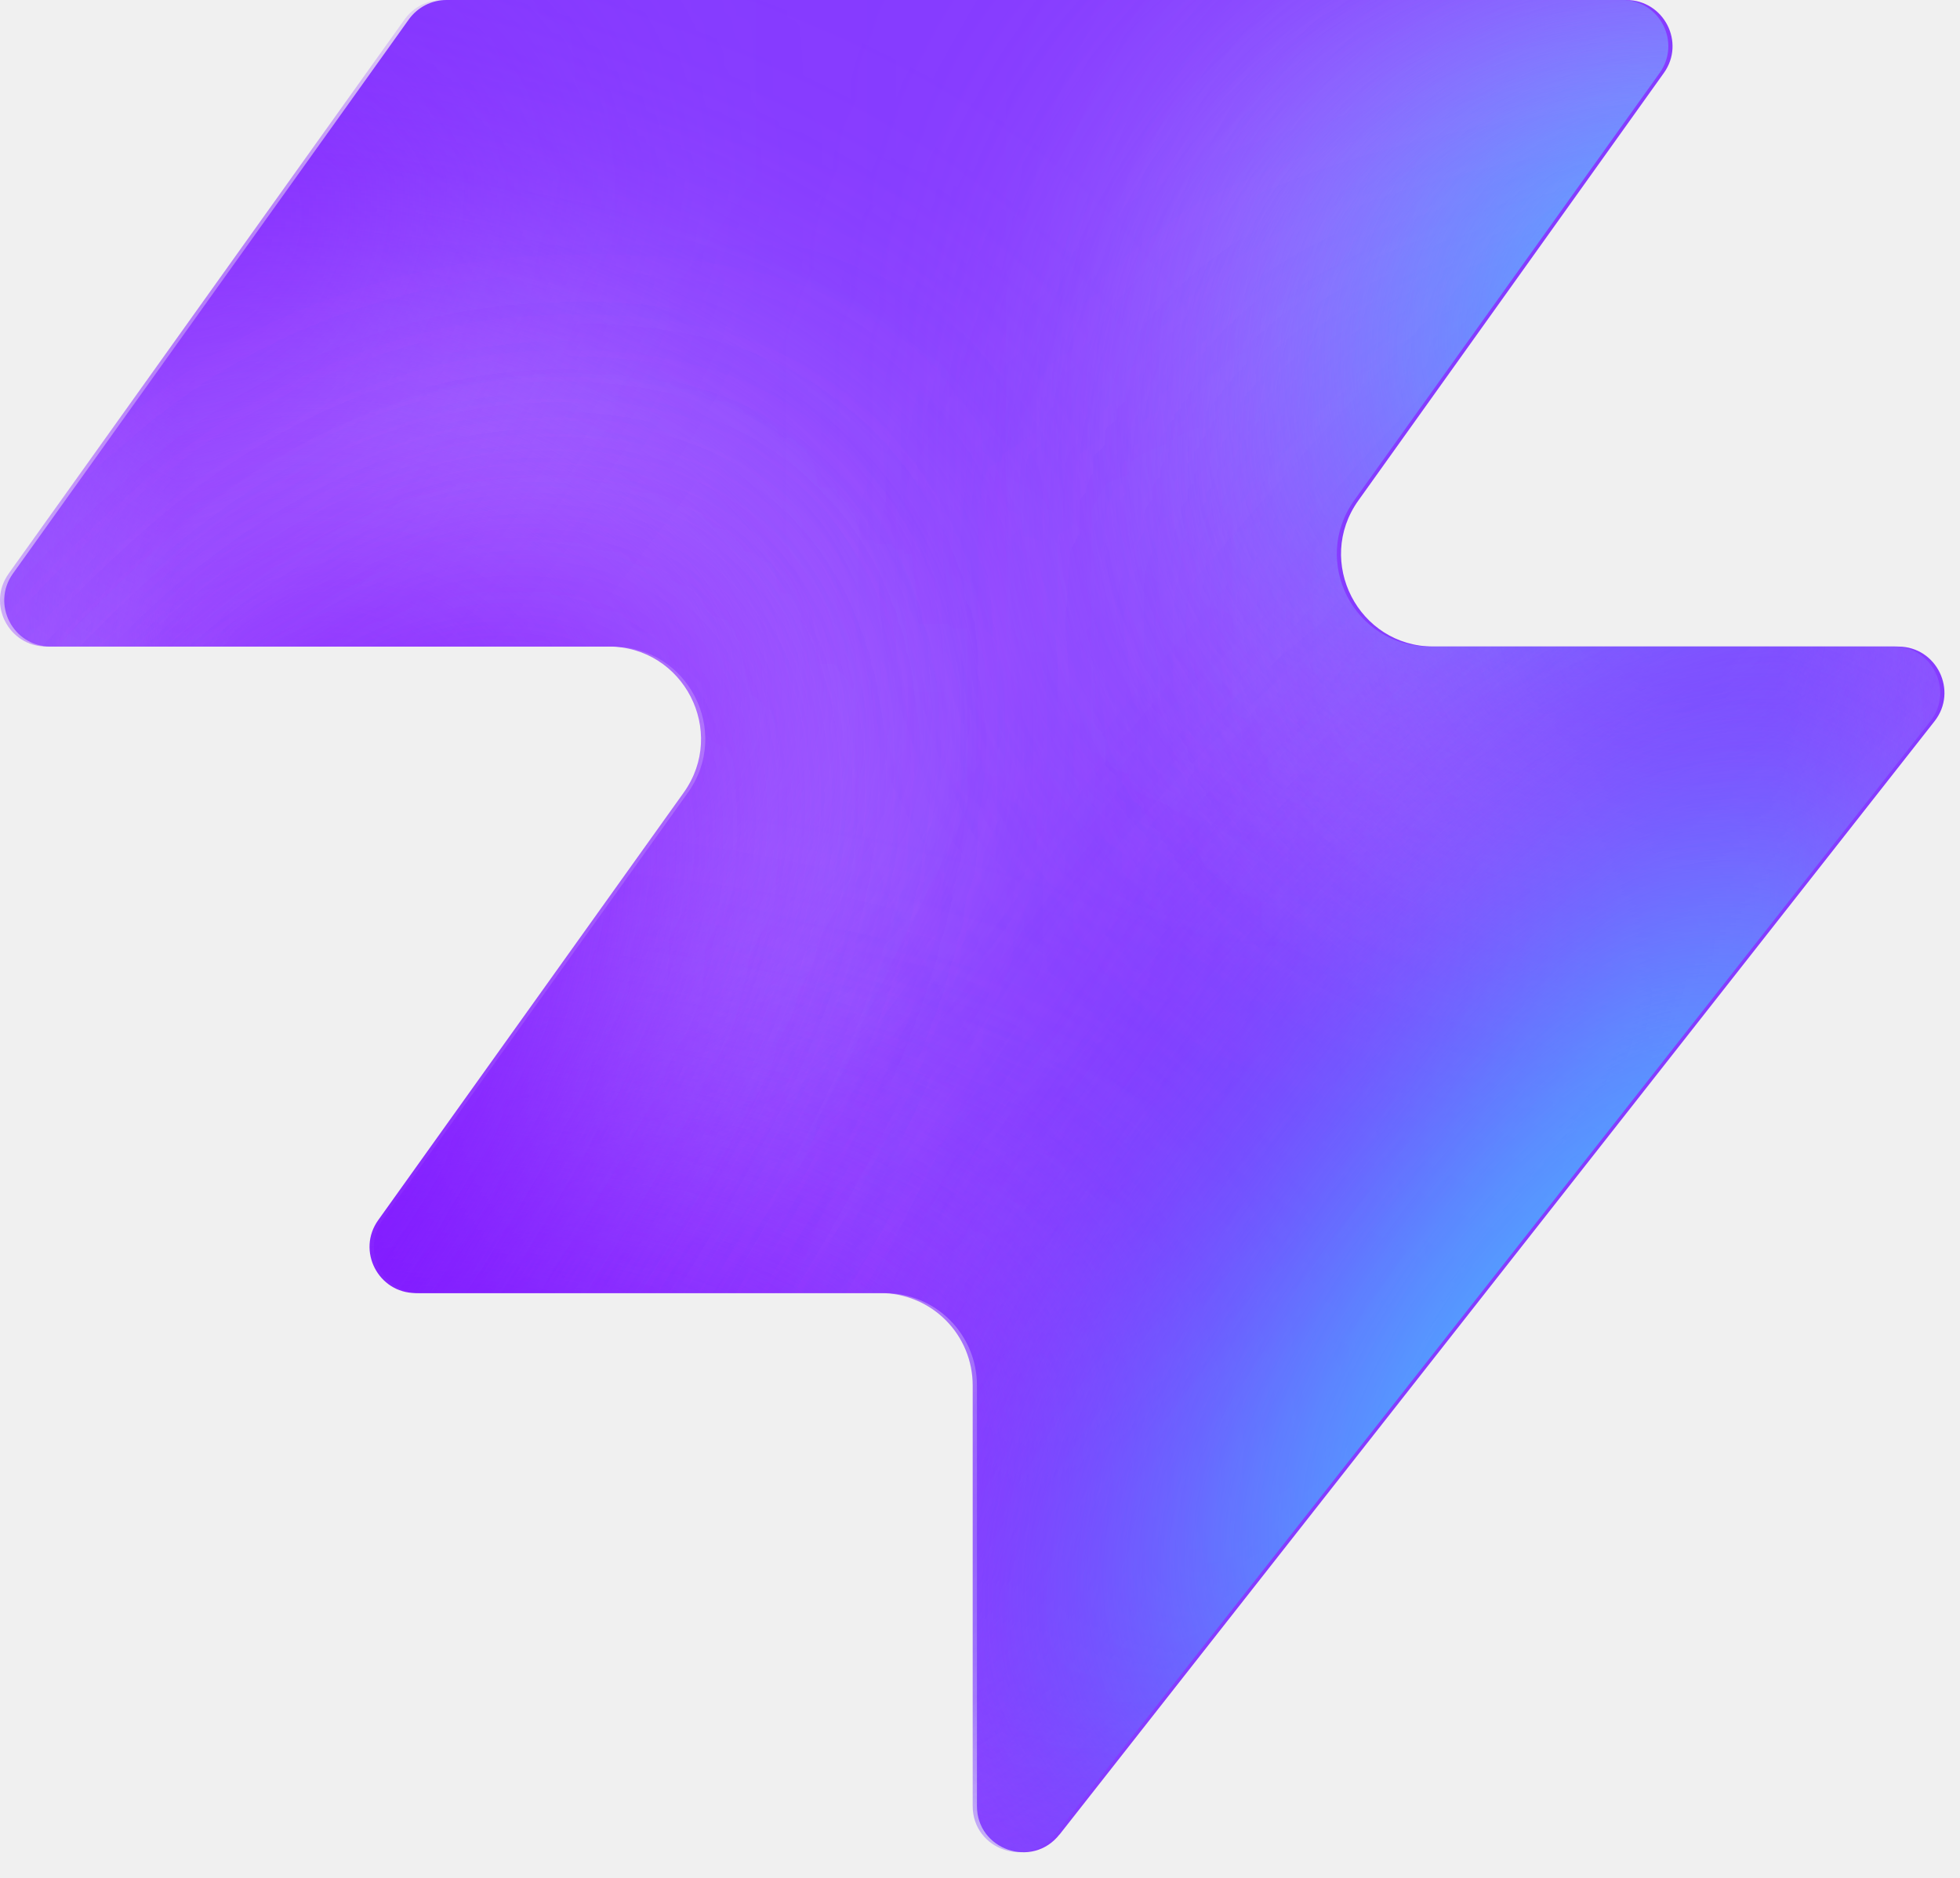
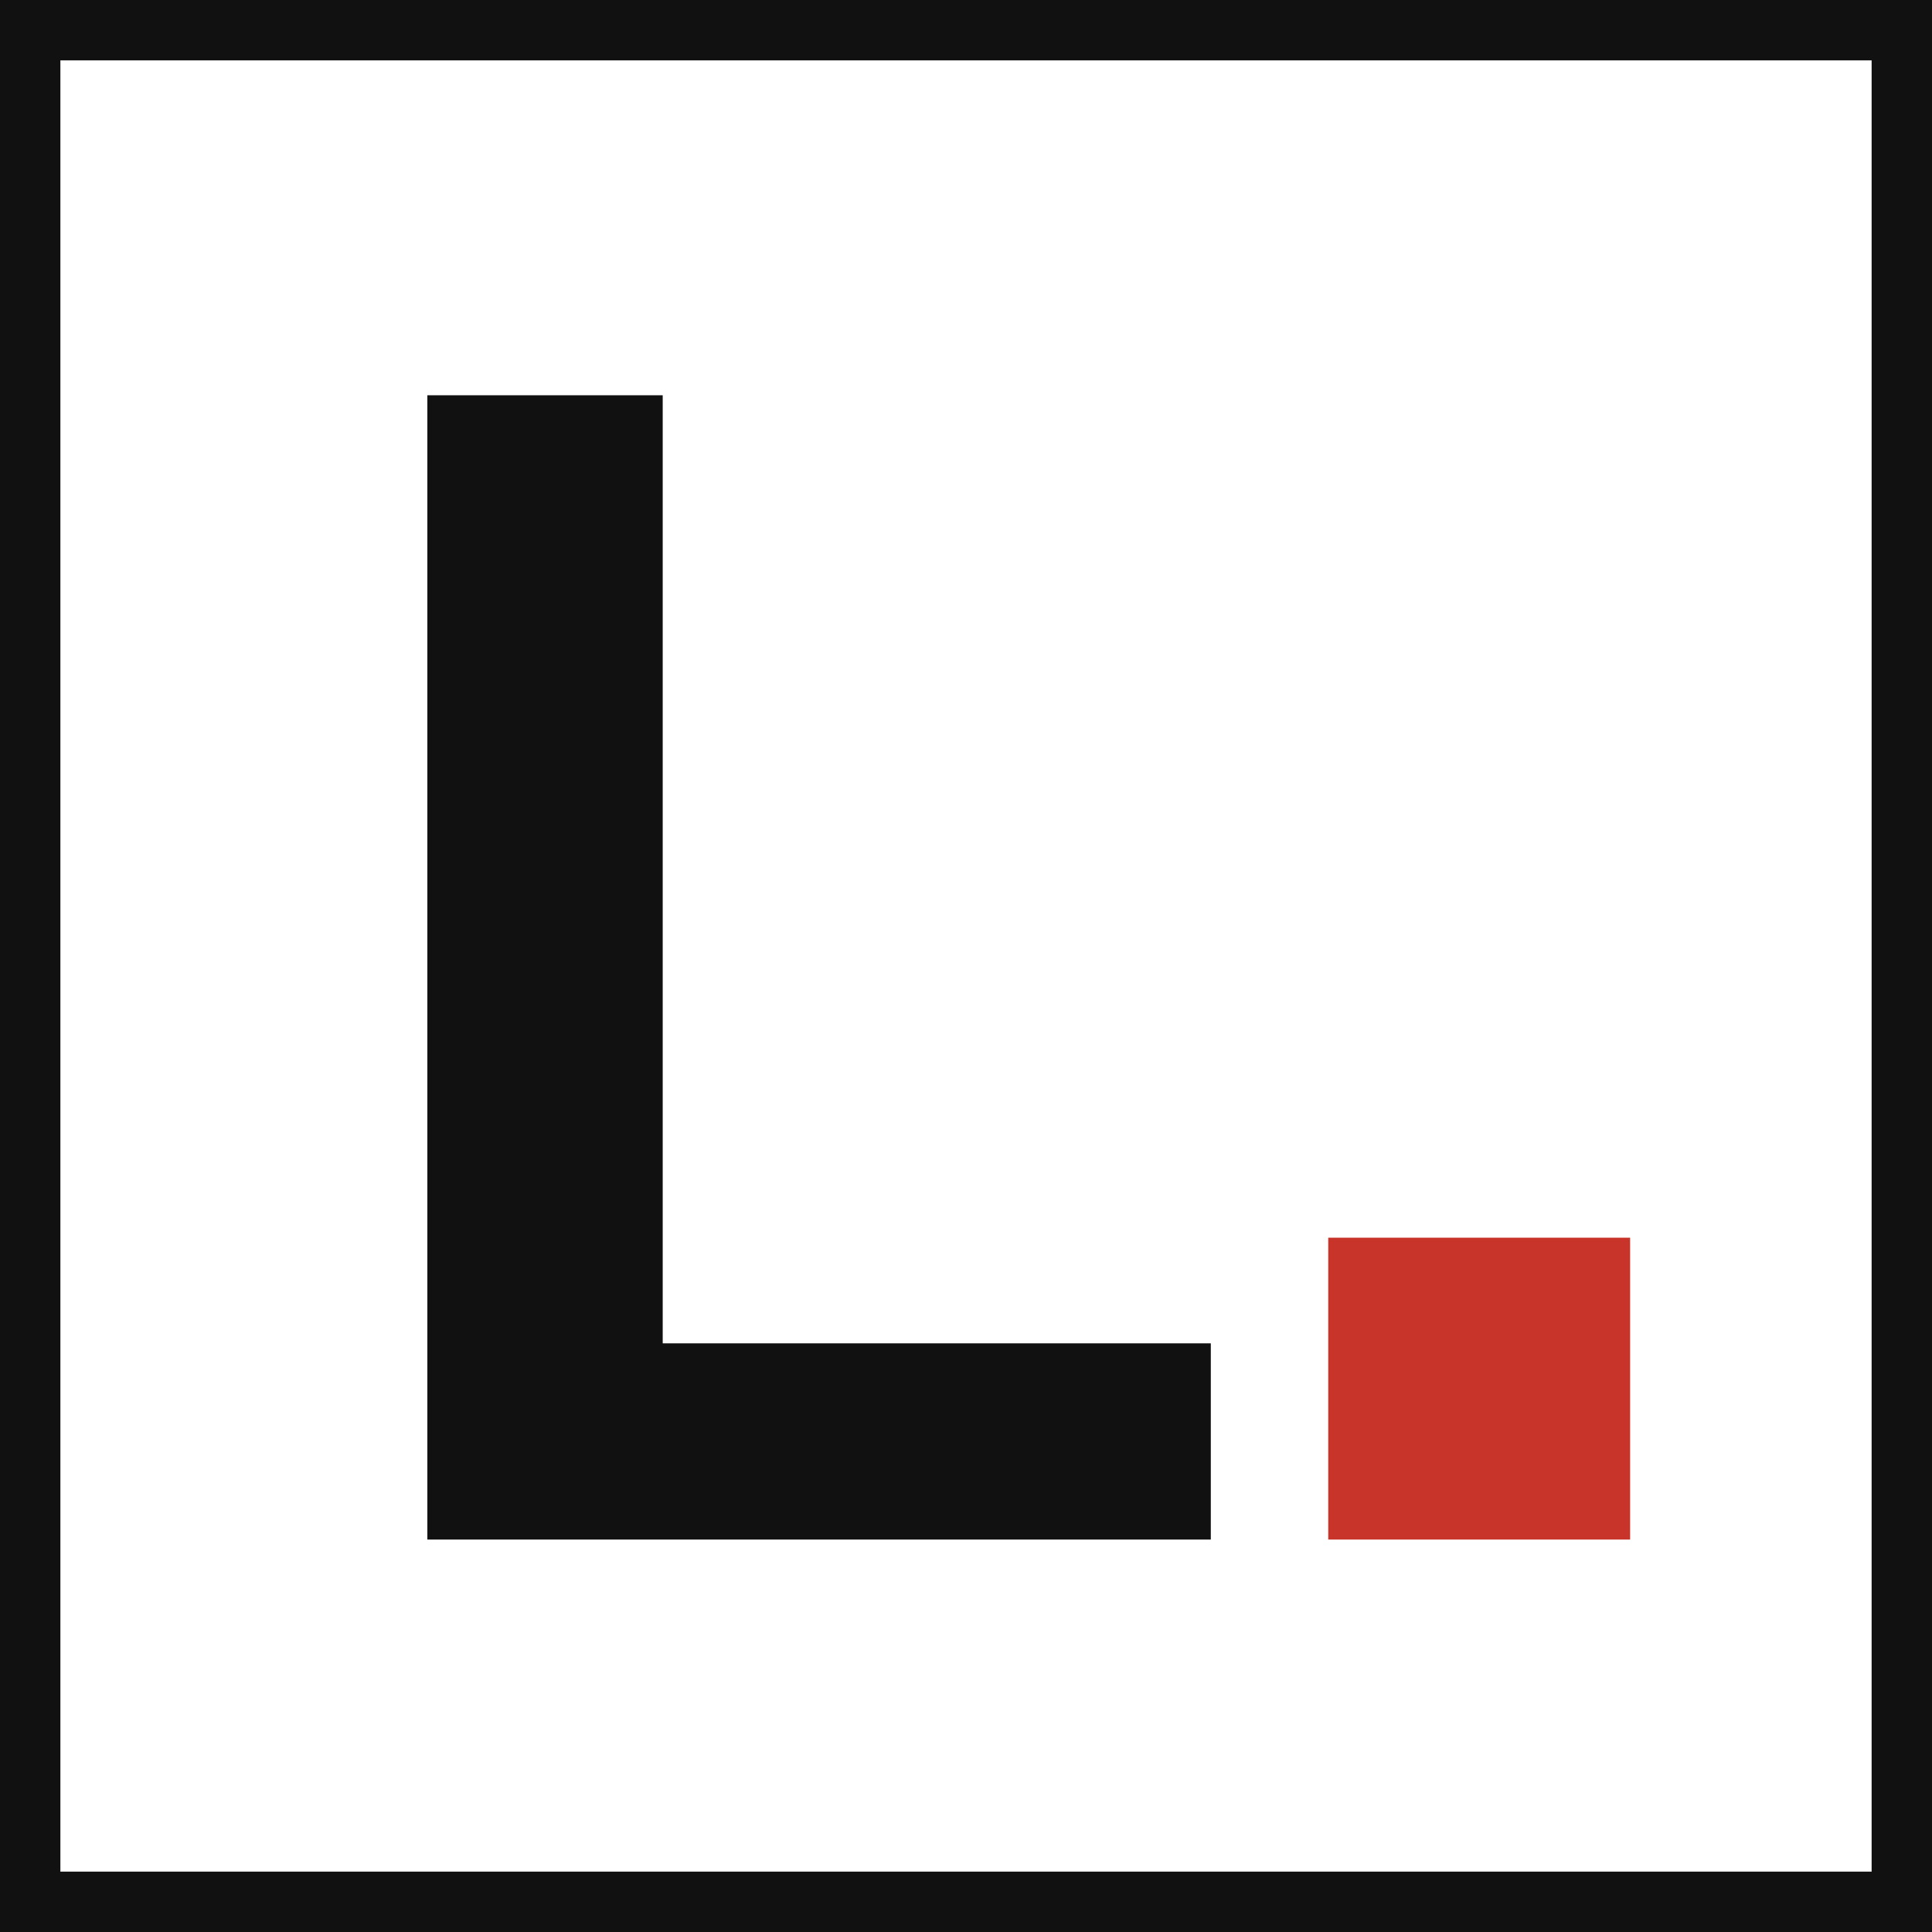
- <svg xmlns="http://www.w3.org/2000/svg" width="48" height="46" fill="none" viewBox="0 0 48 46">
-   <path fill="#863bff" d="M25.946 44.938c-.664.845-2.021.375-2.021-.698V33.937a2.26 2.26 0 0 0-2.262-2.262H10.287c-.92 0-1.456-1.04-.92-1.788l7.48-10.471c1.07-1.497 0-3.578-1.842-3.578H1.237c-.92 0-1.456-1.04-.92-1.788L10.013.474c.214-.297.556-.474.92-.474h28.894c.92 0 1.456 1.04.92 1.788l-7.48 10.471c-1.07 1.498 0 3.579 1.842 3.579h11.377c.943 0 1.473 1.088.89 1.83L25.947 44.94z" style="fill:#863bff;fill:color(display-p3 .525 .23 1);fill-opacity:1" />
-   <mask id="a" width="48" height="46" x="0" y="0" maskUnits="userSpaceOnUse" style="mask-type:alpha">
-     <path fill="#000" d="M25.842 44.938c-.664.844-2.021.375-2.021-.698V33.937a2.26 2.26 0 0 0-2.262-2.262H10.183c-.92 0-1.456-1.04-.92-1.788l7.48-10.471c1.07-1.498 0-3.579-1.842-3.579H1.133c-.92 0-1.456-1.04-.92-1.787L9.91.473c.214-.297.556-.474.92-.474h28.894c.92 0 1.456 1.04.92 1.788l-7.48 10.471c-1.07 1.498 0 3.578 1.842 3.578h11.377c.943 0 1.473 1.088.89 1.832L25.843 44.94z" style="fill:#000;fill-opacity:1" />
-   </mask>
-   <g mask="url(#a)">
-     <g filter="url(#b)">
-       <ellipse cx="5.508" cy="14.704" fill="#ede6ff" rx="5.508" ry="14.704" style="fill:#ede6ff;fill:color(display-p3 .927 .903 1);fill-opacity:1" transform="matrix(.00324 1 1 -.00324 -4.47 31.516)" />
-     </g>
-     <g filter="url(#c)">
-       <ellipse cx="10.399" cy="29.851" fill="#ede6ff" rx="10.399" ry="29.851" style="fill:#ede6ff;fill:color(display-p3 .927 .903 1);fill-opacity:1" transform="matrix(.00324 1 1 -.00324 -39.328 7.883)" />
-     </g>
-     <g filter="url(#d)">
-       <ellipse cx="5.508" cy="30.487" fill="#7e14ff" rx="5.508" ry="30.487" style="fill:#7e14ff;fill:color(display-p3 .492 .077 1);fill-opacity:1" transform="rotate(89.814 -25.913 -14.639)scale(1 -1)" />
-     </g>
-     <g filter="url(#e)">
-       <ellipse cx="5.508" cy="30.599" fill="#7e14ff" rx="5.508" ry="30.599" style="fill:#7e14ff;fill:color(display-p3 .492 .077 1);fill-opacity:1" transform="rotate(89.814 -32.644 -3.334)scale(1 -1)" />
-     </g>
-     <g filter="url(#f)">
-       <ellipse cx="5.508" cy="30.599" fill="#7e14ff" rx="5.508" ry="30.599" style="fill:#7e14ff;fill:color(display-p3 .492 .077 1);fill-opacity:1" transform="matrix(.00324 1 1 -.00324 -34.34 30.47)" />
-     </g>
-     <g filter="url(#g)">
-       <ellipse cx="14.072" cy="22.078" fill="#ede6ff" rx="14.072" ry="22.078" style="fill:#ede6ff;fill:color(display-p3 .927 .903 1);fill-opacity:1" transform="rotate(93.35 24.506 48.493)scale(-1 1)" />
-     </g>
-     <g filter="url(#h)">
-       <ellipse cx="3.47" cy="21.501" fill="#7e14ff" rx="3.47" ry="21.501" style="fill:#7e14ff;fill:color(display-p3 .492 .077 1);fill-opacity:1" transform="rotate(89.009 28.708 47.59)scale(-1 1)" />
-     </g>
-     <g filter="url(#i)">
-       <ellipse cx="3.47" cy="21.501" fill="#7e14ff" rx="3.47" ry="21.501" style="fill:#7e14ff;fill:color(display-p3 .492 .077 1);fill-opacity:1" transform="rotate(89.009 28.708 47.59)scale(-1 1)" />
-     </g>
-     <g filter="url(#j)">
-       <ellipse cx=".387" cy="8.972" fill="#7e14ff" rx="4.407" ry="29.108" style="fill:#7e14ff;fill:color(display-p3 .492 .077 1);fill-opacity:1" transform="rotate(39.51 .387 8.972)" />
-     </g>
-     <g filter="url(#k)">
-       <ellipse cx="47.523" cy="-6.092" fill="#7e14ff" rx="4.407" ry="29.108" style="fill:#7e14ff;fill:color(display-p3 .492 .077 1);fill-opacity:1" transform="rotate(37.892 47.523 -6.092)" />
-     </g>
-     <g filter="url(#l)">
-       <ellipse cx="41.412" cy="6.333" fill="#47bfff" rx="5.971" ry="9.665" style="fill:#47bfff;fill:color(display-p3 .28 .748 1);fill-opacity:1" transform="rotate(37.892 41.412 6.333)" />
-     </g>
-     <g filter="url(#m)">
-       <ellipse cx="-1.879" cy="38.332" fill="#7e14ff" rx="4.407" ry="29.108" style="fill:#7e14ff;fill:color(display-p3 .492 .077 1);fill-opacity:1" transform="rotate(37.892 -1.88 38.332)" />
-     </g>
-     <g filter="url(#n)">
-       <ellipse cx="-1.879" cy="38.332" fill="#7e14ff" rx="4.407" ry="29.108" style="fill:#7e14ff;fill:color(display-p3 .492 .077 1);fill-opacity:1" transform="rotate(37.892 -1.88 38.332)" />
-     </g>
-     <g filter="url(#o)">
-       <ellipse cx="35.651" cy="29.907" fill="#7e14ff" rx="4.407" ry="29.108" style="fill:#7e14ff;fill:color(display-p3 .492 .077 1);fill-opacity:1" transform="rotate(37.892 35.651 29.907)" />
-     </g>
-     <g filter="url(#p)">
-       <ellipse cx="38.418" cy="32.4" fill="#47bfff" rx="5.971" ry="15.297" style="fill:#47bfff;fill:color(display-p3 .28 .748 1);fill-opacity:1" transform="rotate(37.892 38.418 32.4)" />
-     </g>
-   </g>
-   <defs>
-     <filter id="b" width="60.045" height="41.654" x="-19.77" y="16.149" color-interpolation-filters="sRGB" filterUnits="userSpaceOnUse">
-       <feFlood flood-opacity="0" result="BackgroundImageFix" />
-       <feBlend in="SourceGraphic" in2="BackgroundImageFix" result="shape" />
-       <feGaussianBlur result="effect1_foregroundBlur_2002_17158" stdDeviation="7.659" />
-     </filter>
-     <filter id="c" width="90.34" height="51.437" x="-54.613" y="-7.533" color-interpolation-filters="sRGB" filterUnits="userSpaceOnUse">
-       <feFlood flood-opacity="0" result="BackgroundImageFix" />
-       <feBlend in="SourceGraphic" in2="BackgroundImageFix" result="shape" />
-       <feGaussianBlur result="effect1_foregroundBlur_2002_17158" stdDeviation="7.659" />
-     </filter>
-     <filter id="d" width="79.355" height="29.4" x="-49.64" y="2.03" color-interpolation-filters="sRGB" filterUnits="userSpaceOnUse">
-       <feFlood flood-opacity="0" result="BackgroundImageFix" />
-       <feBlend in="SourceGraphic" in2="BackgroundImageFix" result="shape" />
-       <feGaussianBlur result="effect1_foregroundBlur_2002_17158" stdDeviation="4.596" />
-     </filter>
-     <filter id="e" width="79.579" height="29.4" x="-45.045" y="20.029" color-interpolation-filters="sRGB" filterUnits="userSpaceOnUse">
-       <feFlood flood-opacity="0" result="BackgroundImageFix" />
-       <feBlend in="SourceGraphic" in2="BackgroundImageFix" result="shape" />
-       <feGaussianBlur result="effect1_foregroundBlur_2002_17158" stdDeviation="4.596" />
-     </filter>
-     <filter id="f" width="79.579" height="29.4" x="-43.513" y="21.178" color-interpolation-filters="sRGB" filterUnits="userSpaceOnUse">
-       <feFlood flood-opacity="0" result="BackgroundImageFix" />
-       <feBlend in="SourceGraphic" in2="BackgroundImageFix" result="shape" />
-       <feGaussianBlur result="effect1_foregroundBlur_2002_17158" stdDeviation="4.596" />
-     </filter>
-     <filter id="g" width="74.749" height="58.852" x="15.756" y="-17.901" color-interpolation-filters="sRGB" filterUnits="userSpaceOnUse">
-       <feFlood flood-opacity="0" result="BackgroundImageFix" />
-       <feBlend in="SourceGraphic" in2="BackgroundImageFix" result="shape" />
-       <feGaussianBlur result="effect1_foregroundBlur_2002_17158" stdDeviation="7.659" />
-     </filter>
-     <filter id="h" width="61.377" height="25.362" x="23.548" y="2.284" color-interpolation-filters="sRGB" filterUnits="userSpaceOnUse">
-       <feFlood flood-opacity="0" result="BackgroundImageFix" />
-       <feBlend in="SourceGraphic" in2="BackgroundImageFix" result="shape" />
-       <feGaussianBlur result="effect1_foregroundBlur_2002_17158" stdDeviation="4.596" />
-     </filter>
-     <filter id="i" width="61.377" height="25.362" x="23.548" y="2.284" color-interpolation-filters="sRGB" filterUnits="userSpaceOnUse">
-       <feFlood flood-opacity="0" result="BackgroundImageFix" />
-       <feBlend in="SourceGraphic" in2="BackgroundImageFix" result="shape" />
-       <feGaussianBlur result="effect1_foregroundBlur_2002_17158" stdDeviation="4.596" />
-     </filter>
-     <filter id="j" width="56.045" height="63.649" x="-27.636" y="-22.853" color-interpolation-filters="sRGB" filterUnits="userSpaceOnUse">
-       <feFlood flood-opacity="0" result="BackgroundImageFix" />
-       <feBlend in="SourceGraphic" in2="BackgroundImageFix" result="shape" />
-       <feGaussianBlur result="effect1_foregroundBlur_2002_17158" stdDeviation="4.596" />
-     </filter>
-     <filter id="k" width="54.814" height="64.646" x="20.116" y="-38.415" color-interpolation-filters="sRGB" filterUnits="userSpaceOnUse">
-       <feFlood flood-opacity="0" result="BackgroundImageFix" />
-       <feBlend in="SourceGraphic" in2="BackgroundImageFix" result="shape" />
-       <feGaussianBlur result="effect1_foregroundBlur_2002_17158" stdDeviation="4.596" />
-     </filter>
-     <filter id="l" width="33.541" height="35.313" x="24.641" y="-11.323" color-interpolation-filters="sRGB" filterUnits="userSpaceOnUse">
-       <feFlood flood-opacity="0" result="BackgroundImageFix" />
-       <feBlend in="SourceGraphic" in2="BackgroundImageFix" result="shape" />
-       <feGaussianBlur result="effect1_foregroundBlur_2002_17158" stdDeviation="4.596" />
-     </filter>
-     <filter id="m" width="54.814" height="64.646" x="-29.286" y="6.009" color-interpolation-filters="sRGB" filterUnits="userSpaceOnUse">
-       <feFlood flood-opacity="0" result="BackgroundImageFix" />
-       <feBlend in="SourceGraphic" in2="BackgroundImageFix" result="shape" />
-       <feGaussianBlur result="effect1_foregroundBlur_2002_17158" stdDeviation="4.596" />
-     </filter>
-     <filter id="n" width="54.814" height="64.646" x="-29.286" y="6.009" color-interpolation-filters="sRGB" filterUnits="userSpaceOnUse">
-       <feFlood flood-opacity="0" result="BackgroundImageFix" />
-       <feBlend in="SourceGraphic" in2="BackgroundImageFix" result="shape" />
-       <feGaussianBlur result="effect1_foregroundBlur_2002_17158" stdDeviation="4.596" />
-     </filter>
-     <filter id="o" width="54.814" height="64.646" x="8.244" y="-2.416" color-interpolation-filters="sRGB" filterUnits="userSpaceOnUse">
-       <feFlood flood-opacity="0" result="BackgroundImageFix" />
-       <feBlend in="SourceGraphic" in2="BackgroundImageFix" result="shape" />
-       <feGaussianBlur result="effect1_foregroundBlur_2002_17158" stdDeviation="4.596" />
-     </filter>
-     <filter id="p" width="39.409" height="43.623" x="18.713" y="10.588" color-interpolation-filters="sRGB" filterUnits="userSpaceOnUse">
-       <feFlood flood-opacity="0" result="BackgroundImageFix" />
-       <feBlend in="SourceGraphic" in2="BackgroundImageFix" result="shape" />
-       <feGaussianBlur result="effect1_foregroundBlur_2002_17158" stdDeviation="4.596" />
-     </filter>
-   </defs>
+ <svg xmlns="http://www.w3.org/2000/svg" width="64" height="64" viewBox="0 0 64 64">
+   <rect width="64" height="64" fill="#ffffff" />
+   <rect x="1" y="1" width="62" height="62" fill="none" stroke="#111111" stroke-width="2" />
+   <text x="10" y="51" font-family="'Helvetica Neue', Helvetica, Arial, sans-serif" font-weight="700" font-size="52" letter-spacing="-3" fill="#111111">L</text>
+   <rect x="44" y="41" width="10" height="10" fill="#c8342a" />
</svg>
